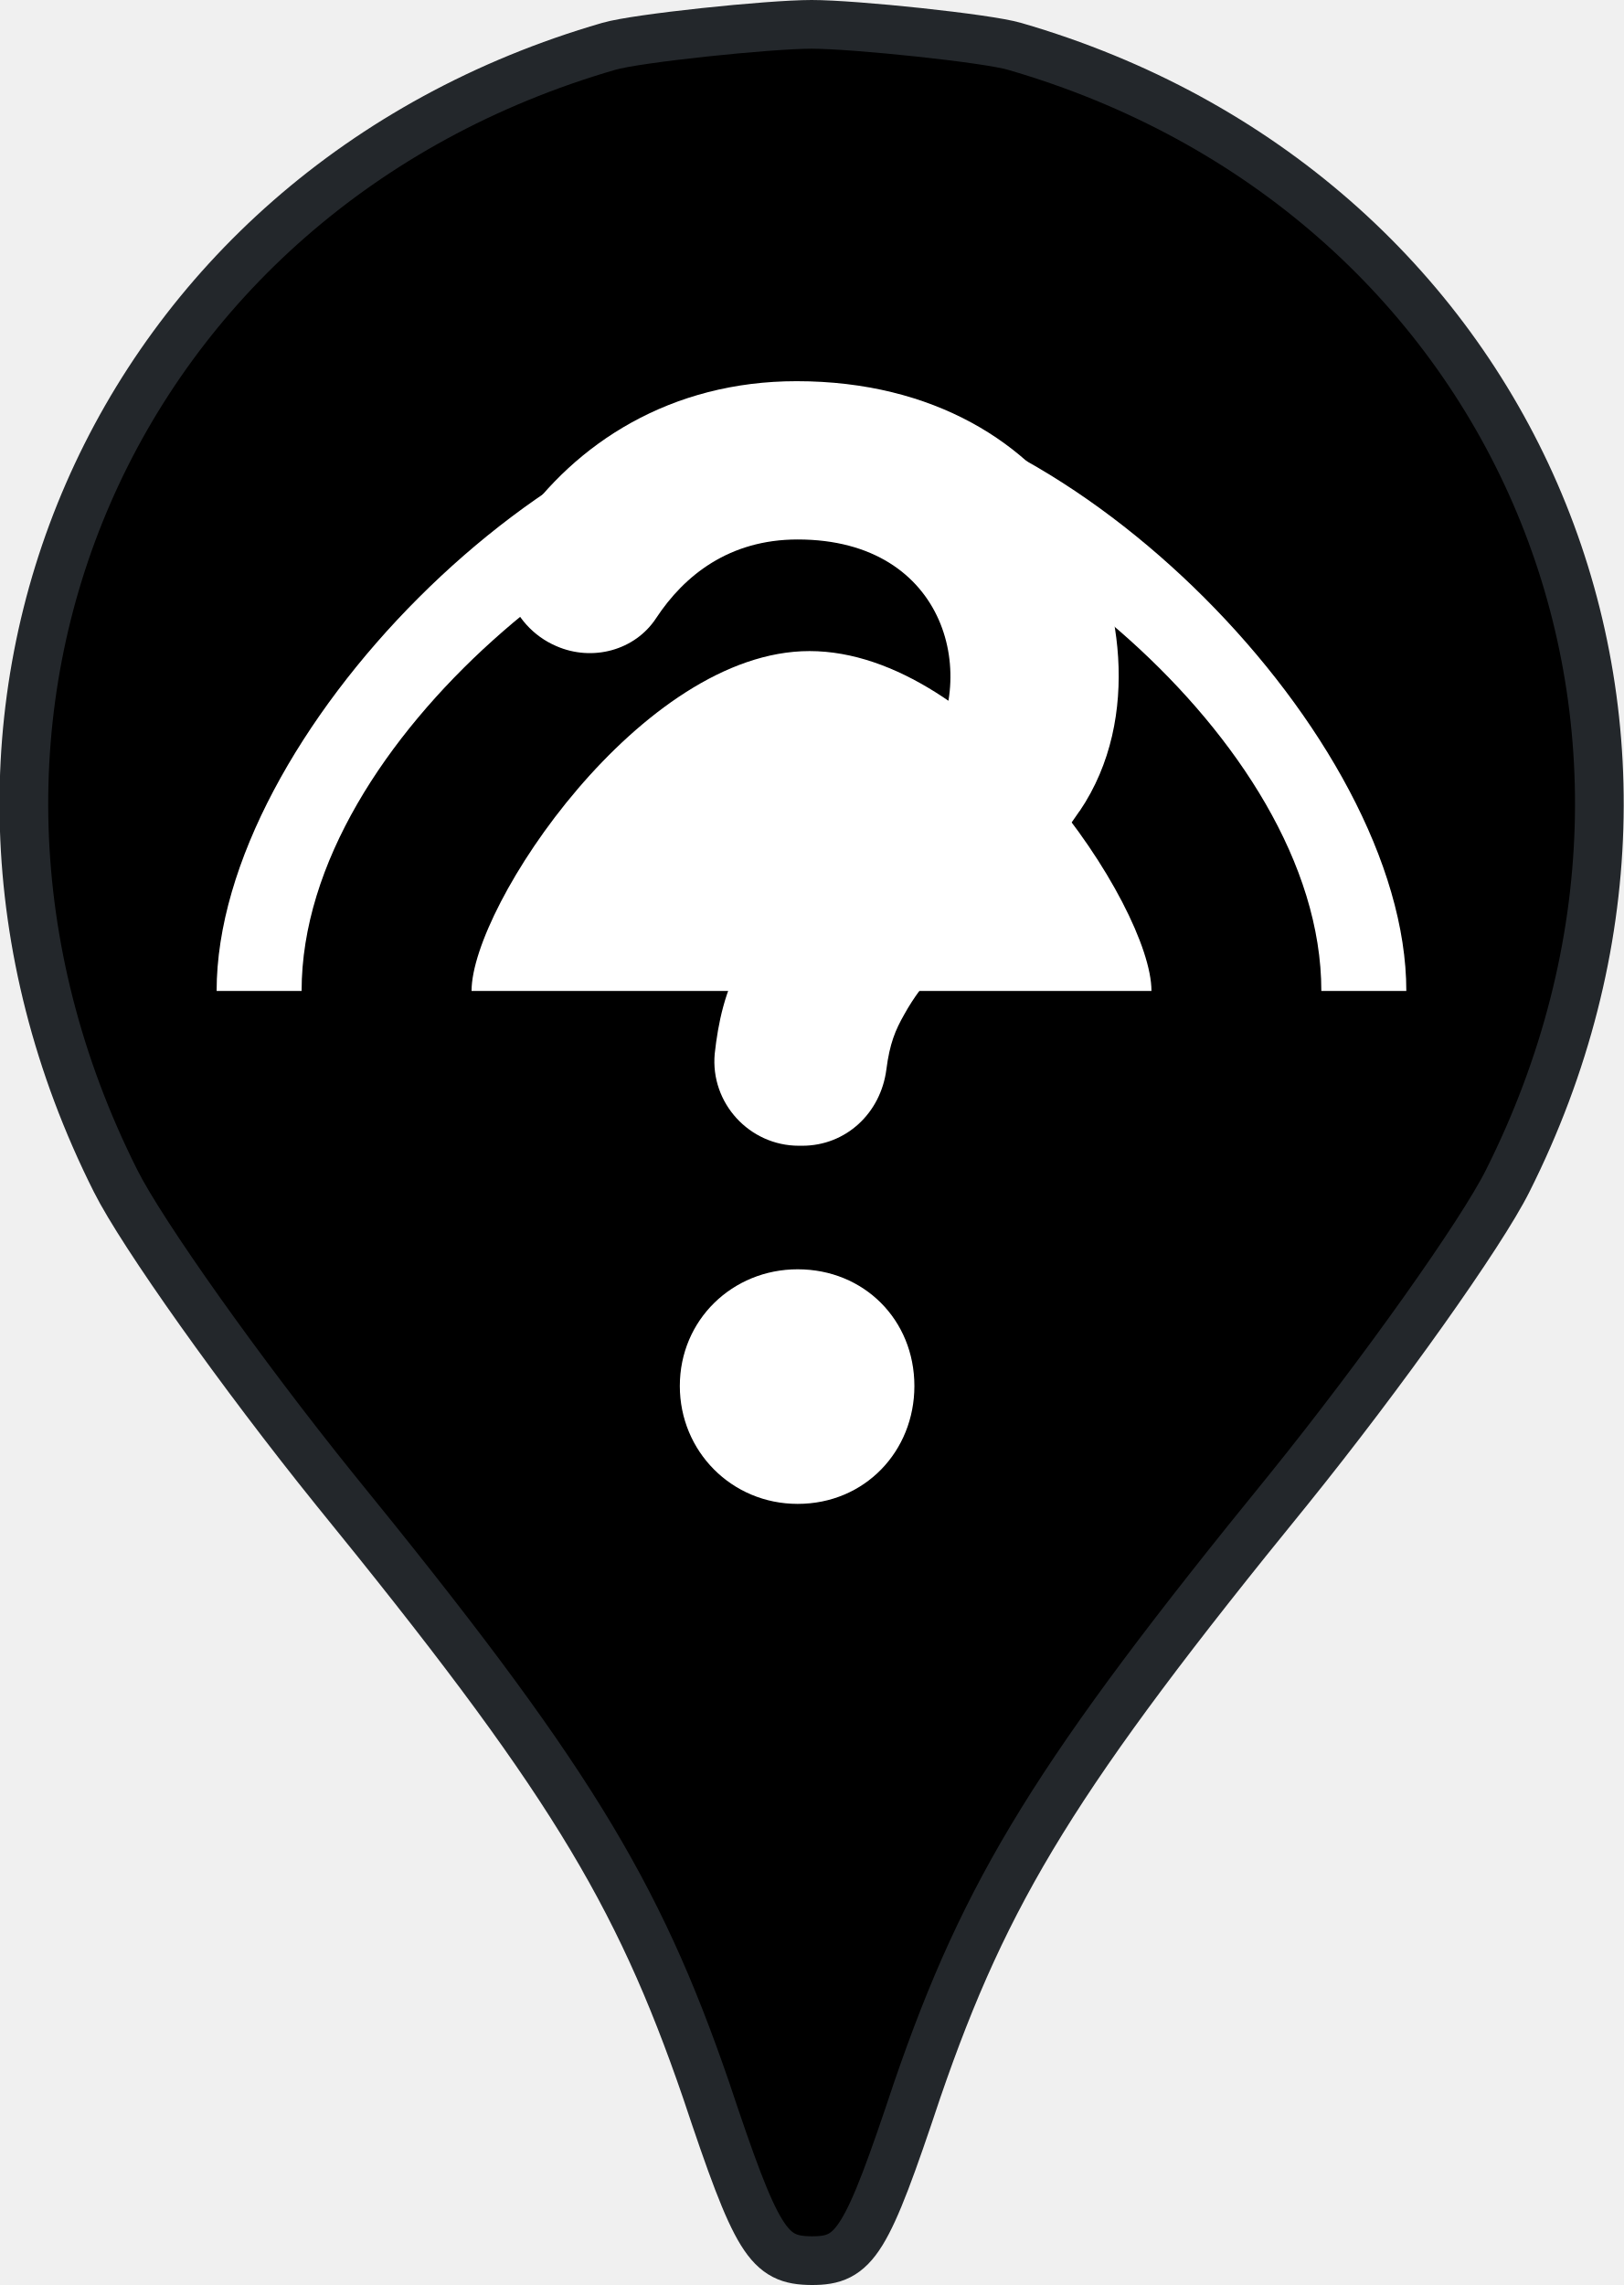
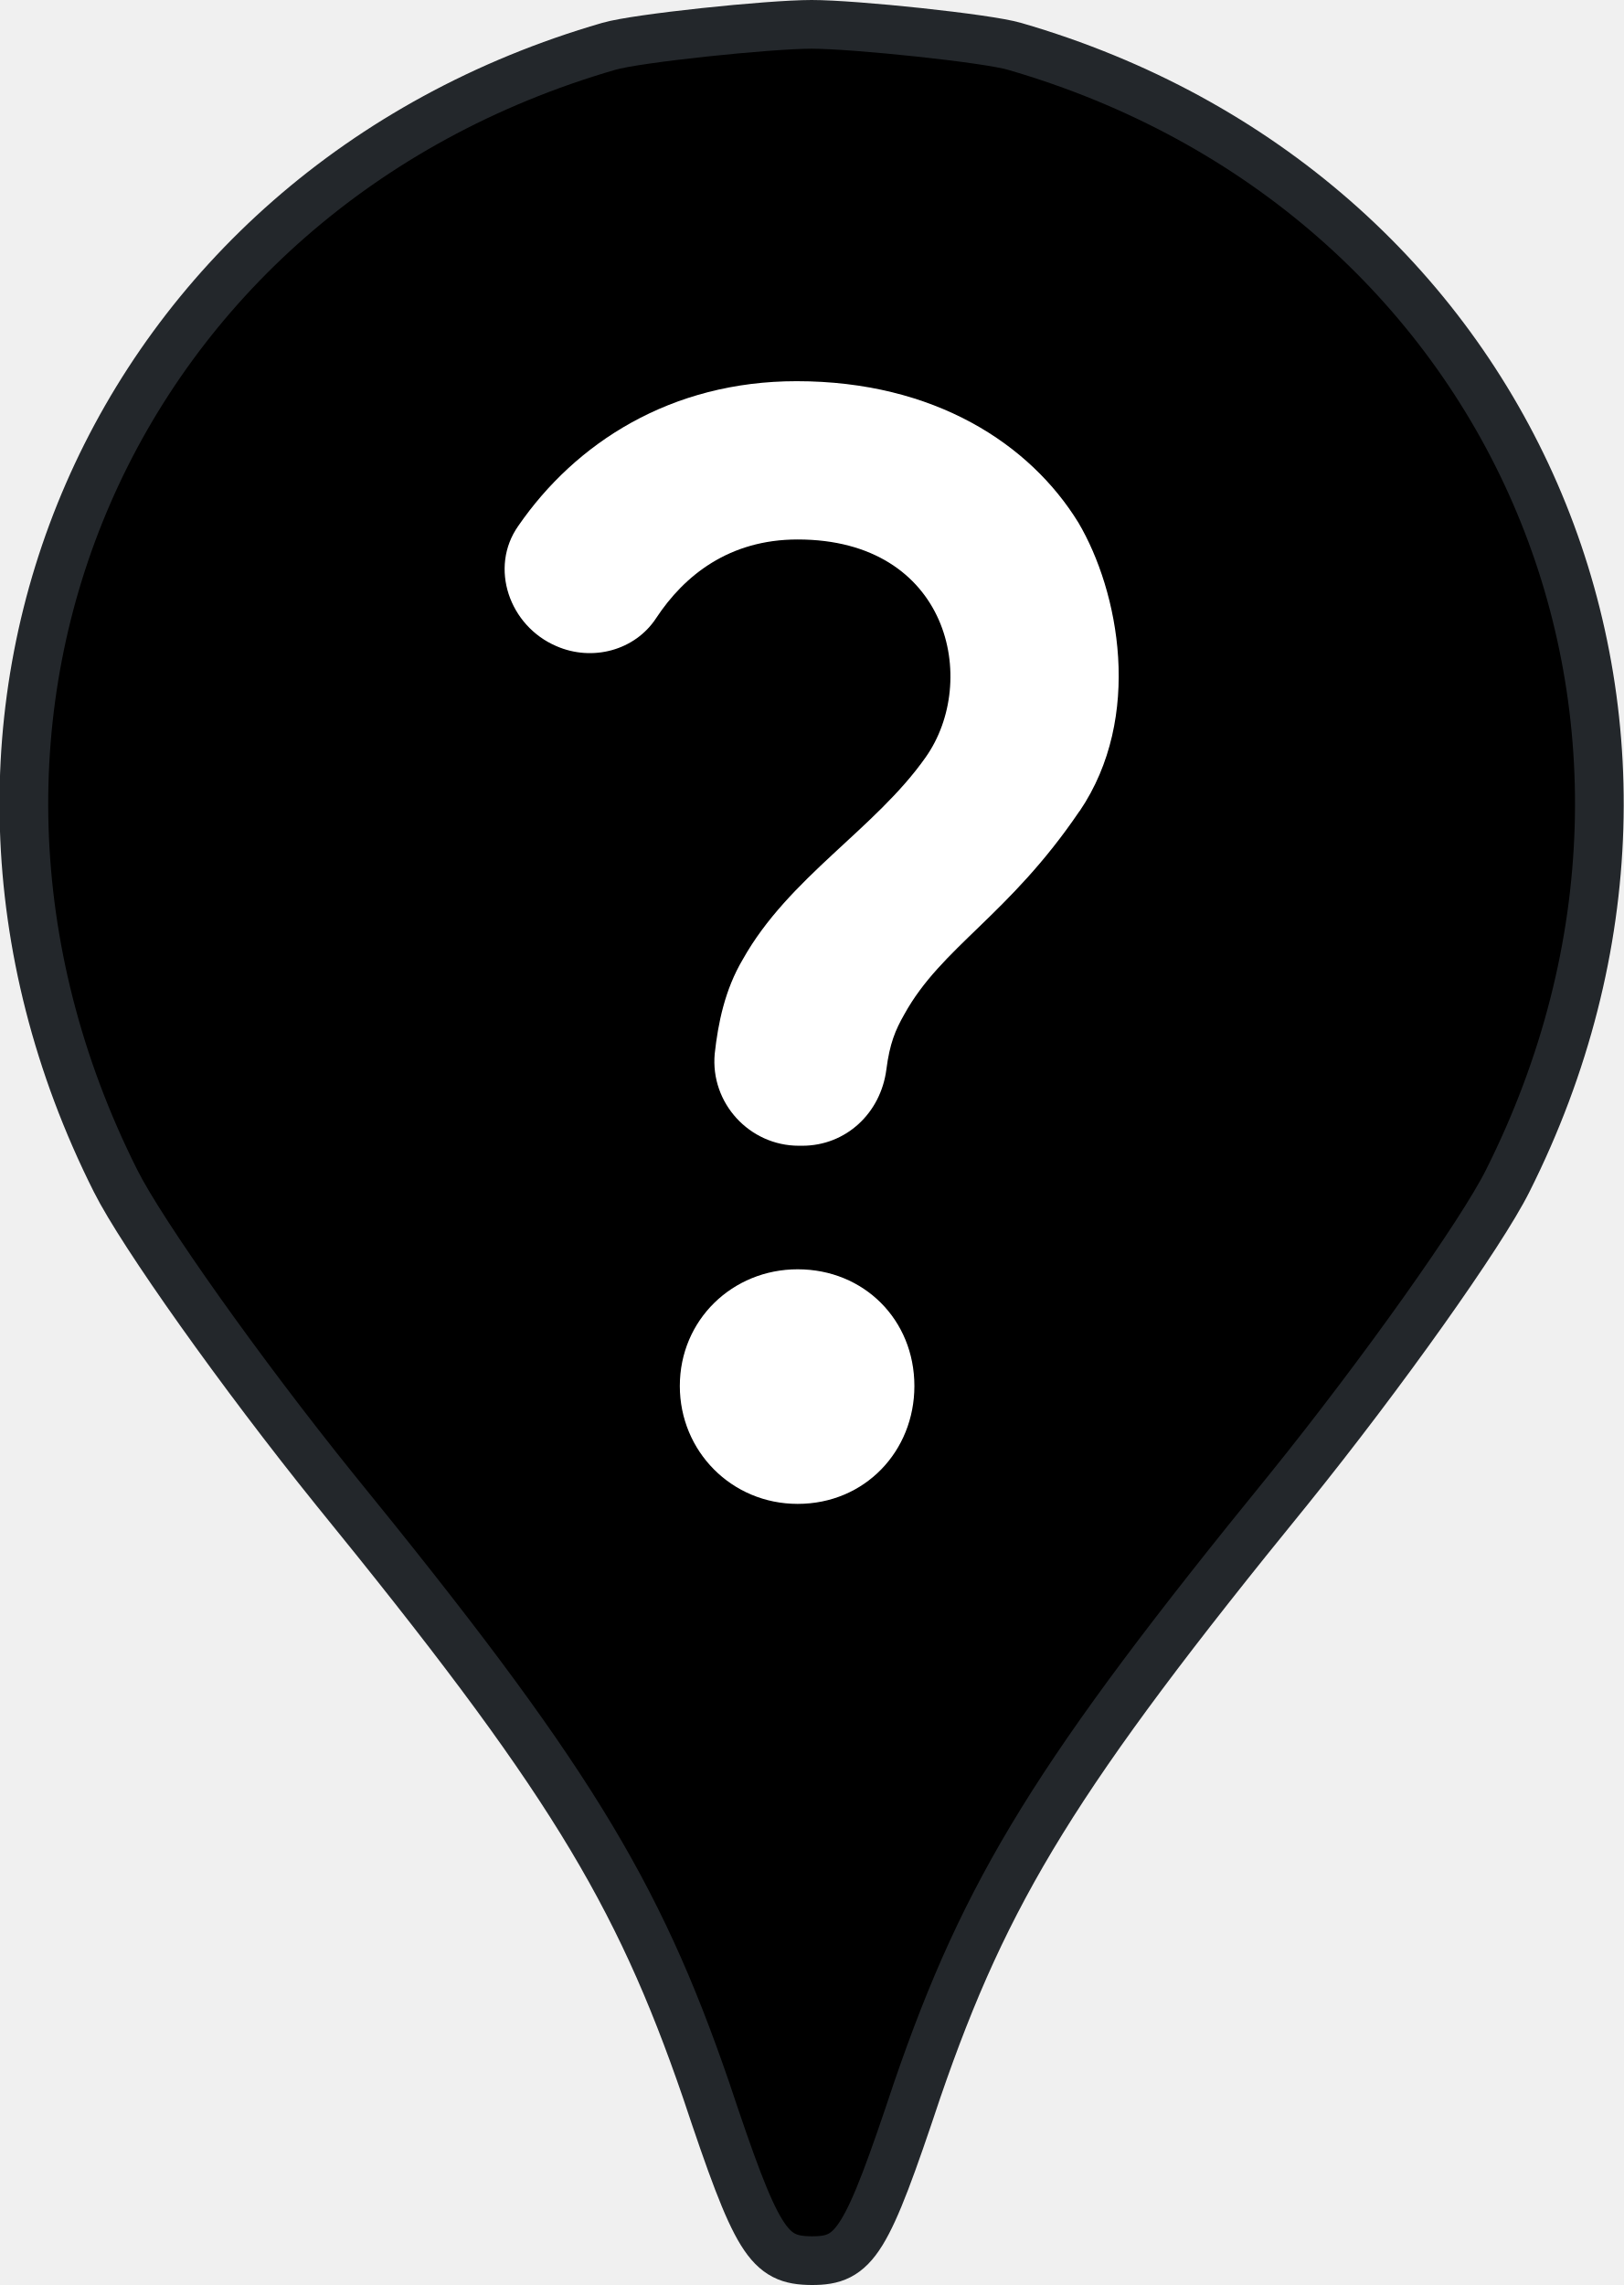
<svg xmlns="http://www.w3.org/2000/svg" width="20pt" height="28.15pt" preserveAspectRatio="xMidYMid" version="1.0" viewBox="0 0 20 28.15" id="svg8">
  <defs id="defs12" />
  <path d="m 11.3,25.75 c 0.85,-2.475 1.725,-3.901 4.576,-7.401 1.15,-1.425 2.375,-3.15 2.7,-3.801 2.875,-5.726 0.05,-12.202 -6.076,-13.977 -0.338,-0.1 -1.973,-0.271 -2.5,-0.271 -0.527,0 -2.163,0.171 -2.5,0.271 C 1.374,2.347 -1.452,8.823 1.424,14.548 c 0.325,0.65 1.55,2.375 2.7,3.801 2.85,3.501 3.726,4.926 4.576,7.401 0.625,1.875 0.764,2.097 1.3,2.1 0.536,0.003 0.675,-0.225 1.3,-2.1 z" style="fill:currentColor;fill-opacity:1;stroke:#23272b;stroke-width:0.6;stroke-dasharray:none;stroke-opacity:1" id="path2" />
-   <path d="m 5.81,12.208 c 0,-1.047 2.095,-4.188 4.164,-4.187 2.118,0 4.213,3.14 4.213,4.187 H 9.998 Z M 9.998,4.879 c -3.141,0 -7.329,4.188 -7.329,7.329 H 3.716 c 0,-3.141 4.188,-6.282 6.282,-6.282 2.094,0 6.282,3.141 6.282,6.282 h 1.047 c 0,-3.141 -4.188,-7.329 -7.329,-7.329 z" style="display:inline;fill:#ffffff;fill-opacity:1;fill-rule:evenodd;stroke:none;stroke-width:1.047;stroke-opacity:1;enable-background:new" id="path4" />
+   <path d="m 5.81,12.208 c 0,-1.047 2.095,-4.188 4.164,-4.187 2.118,0 4.213,3.14 4.213,4.187 H 9.998 Z M 9.998,4.879 c -3.141,0 -7.329,4.188 -7.329,7.329 H 3.716 c 0,-3.141 4.188,-6.282 6.282,-6.282 2.094,0 6.282,3.141 6.282,6.282 h 1.047 c 0,-3.141 -4.188,-7.329 -7.329,-7.329 z" style="display:none;fill:#ffffff;fill-opacity:1;fill-rule:evenodd;stroke:none;stroke-width:1.047;stroke-opacity:1;enable-background:new" id="path4" />
  <path d="m 9.828,18.527 c -0.816,0 -1.452,-0.65 -1.452,-1.452 0,-0.816 0.65,-1.438 1.452,-1.438 0.816,0 1.438,0.622 1.438,1.438 0,0.802 -0.609,1.452 -1.438,1.452 z M 13.3,9.993 c -0.871,1.286 -1.701,1.674 -2.158,2.503 -0.111,0.194 -0.18,0.36 -0.221,0.678 -0.069,0.539 -0.498,0.941 -1.037,0.941 h -0.041 c -0.609,0 -1.093,-0.526 -1.037,-1.134 0.041,-0.373 0.124,-0.788 0.346,-1.162 C 9.718,10.809 10.783,10.214 11.405,9.329 12.069,8.389 11.696,6.646 9.828,6.646 c -0.844,0 -1.397,0.443 -1.743,0.968 C 7.823,8.015 7.297,8.153 6.855,7.96 6.274,7.711 6.025,6.992 6.385,6.48 7.09,5.456 8.266,4.696 9.815,4.696 c 1.701,0 2.877,0.775 3.472,1.743 0.498,0.844 0.802,2.393 0.014,3.555 z" id="path1956" style="display:inline;fill:#ffffff;fill-opacity:1;stroke-width:1.383" />
</svg>
